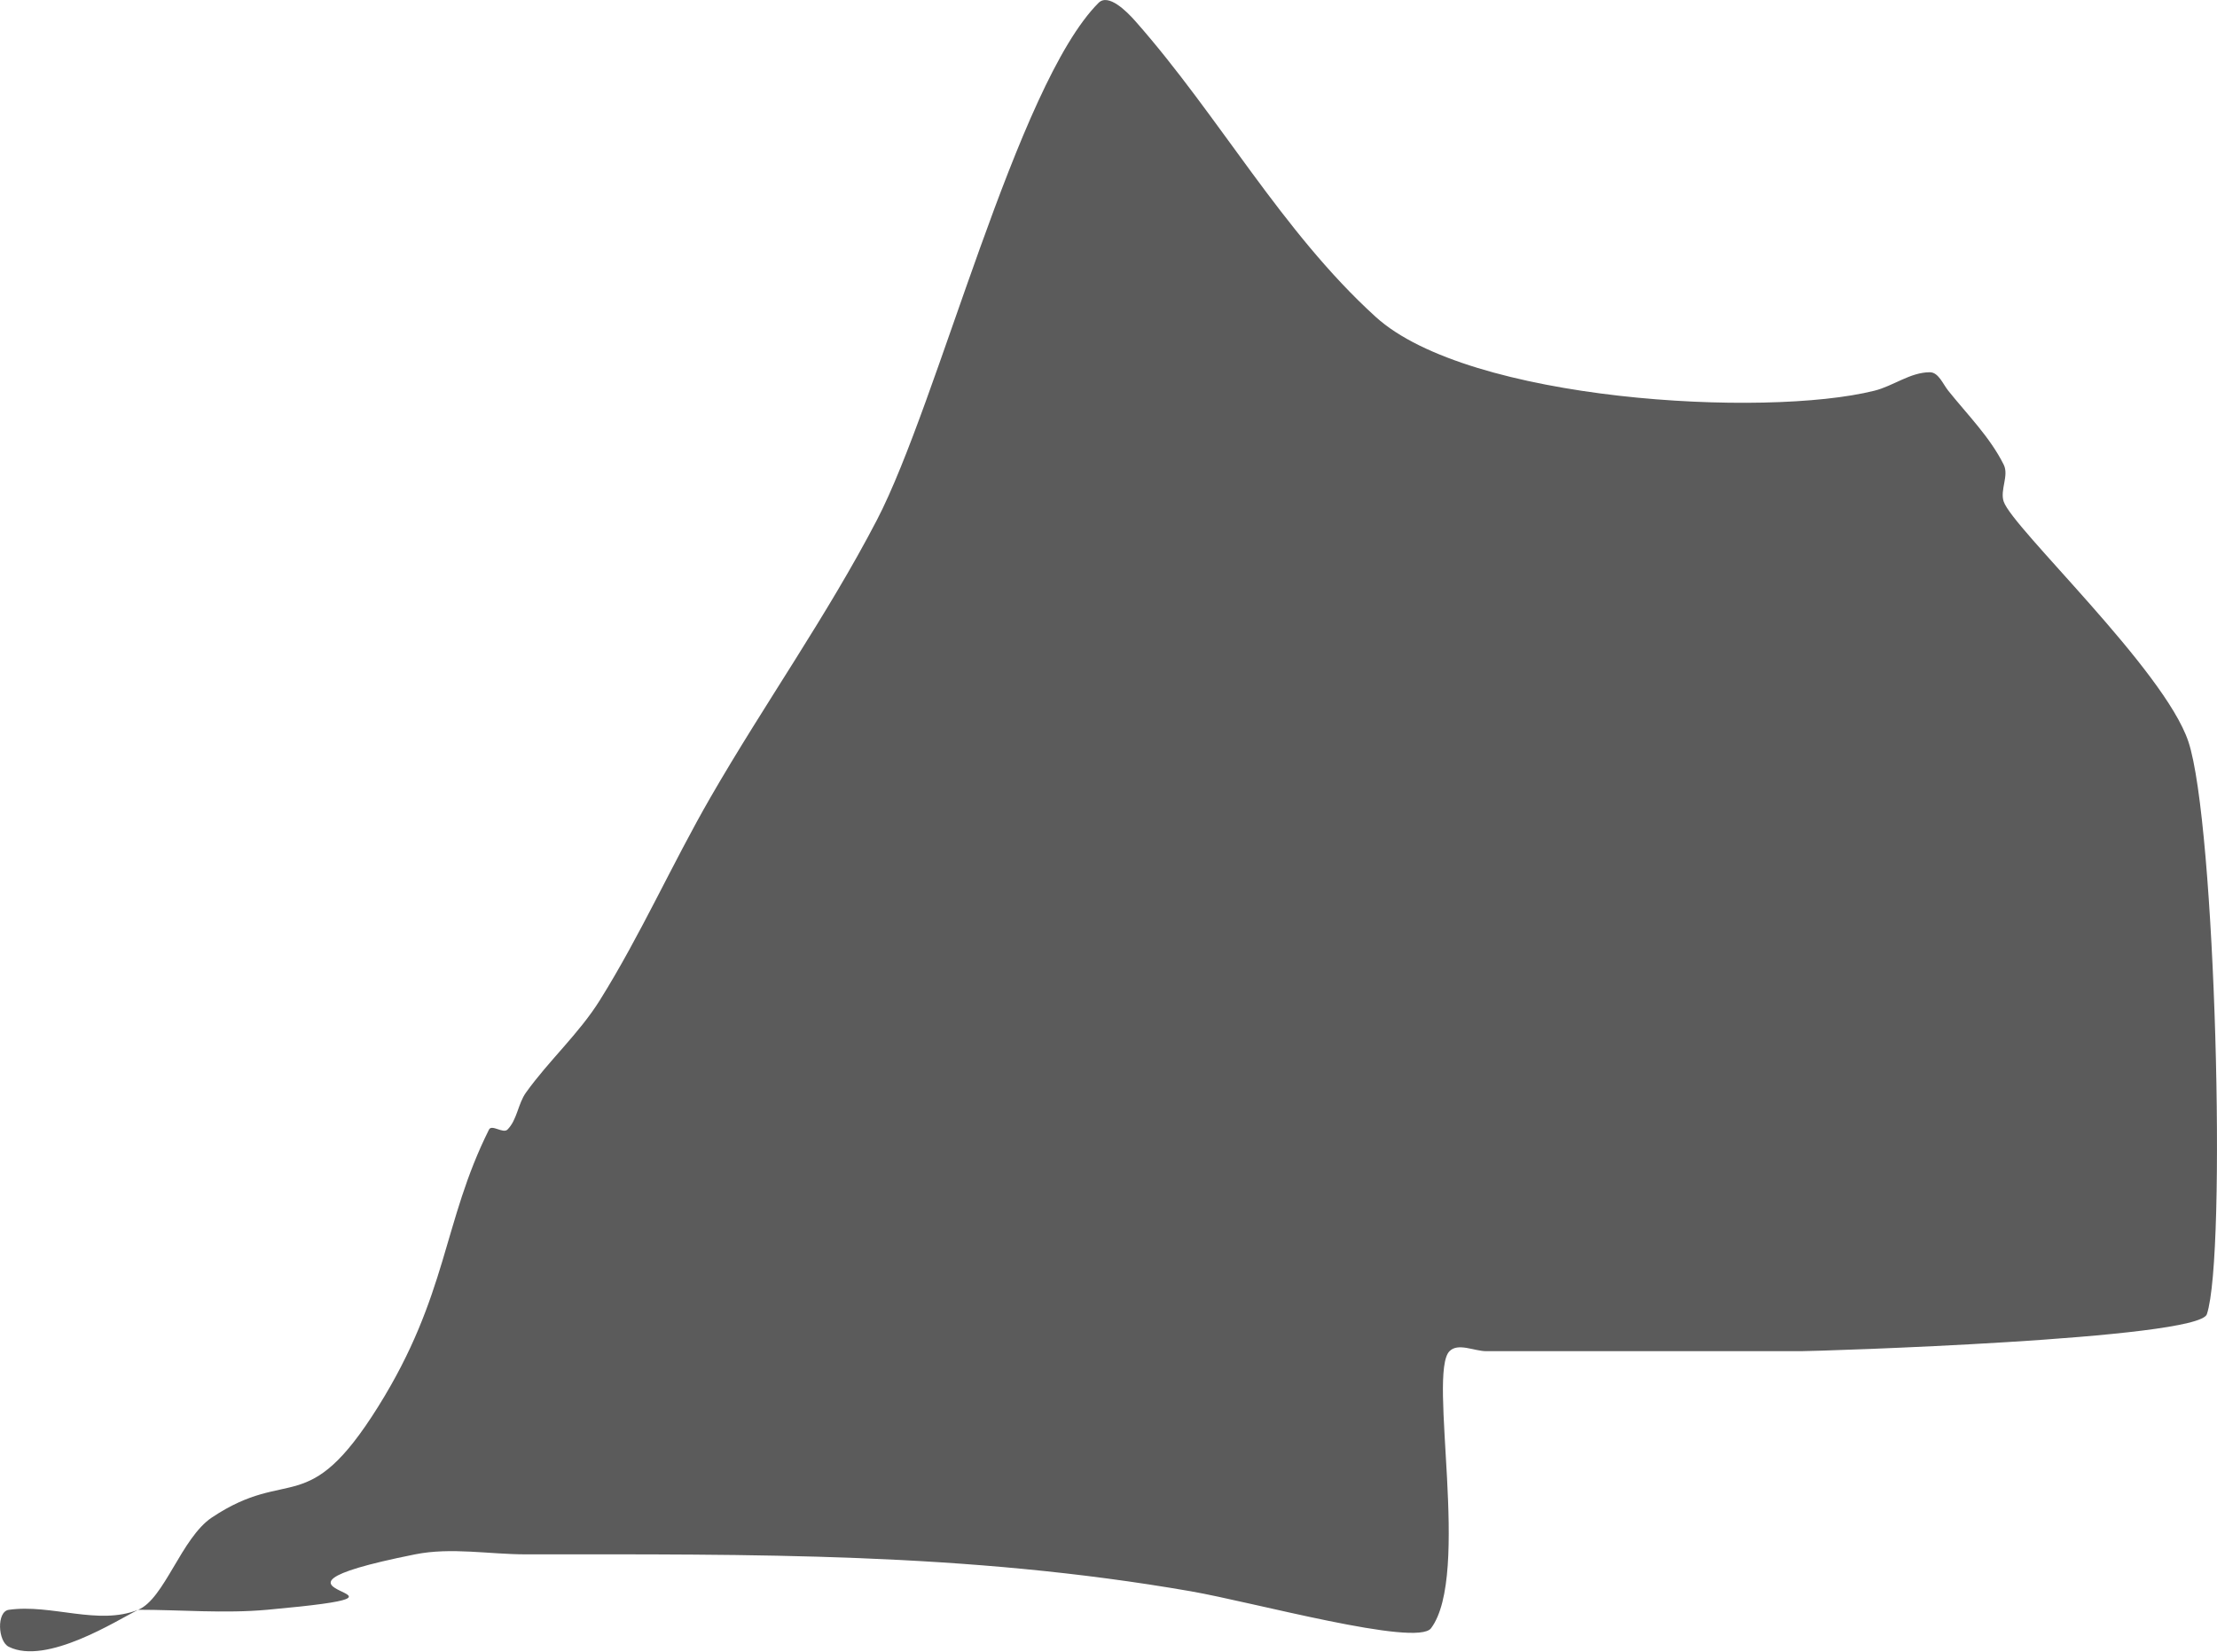
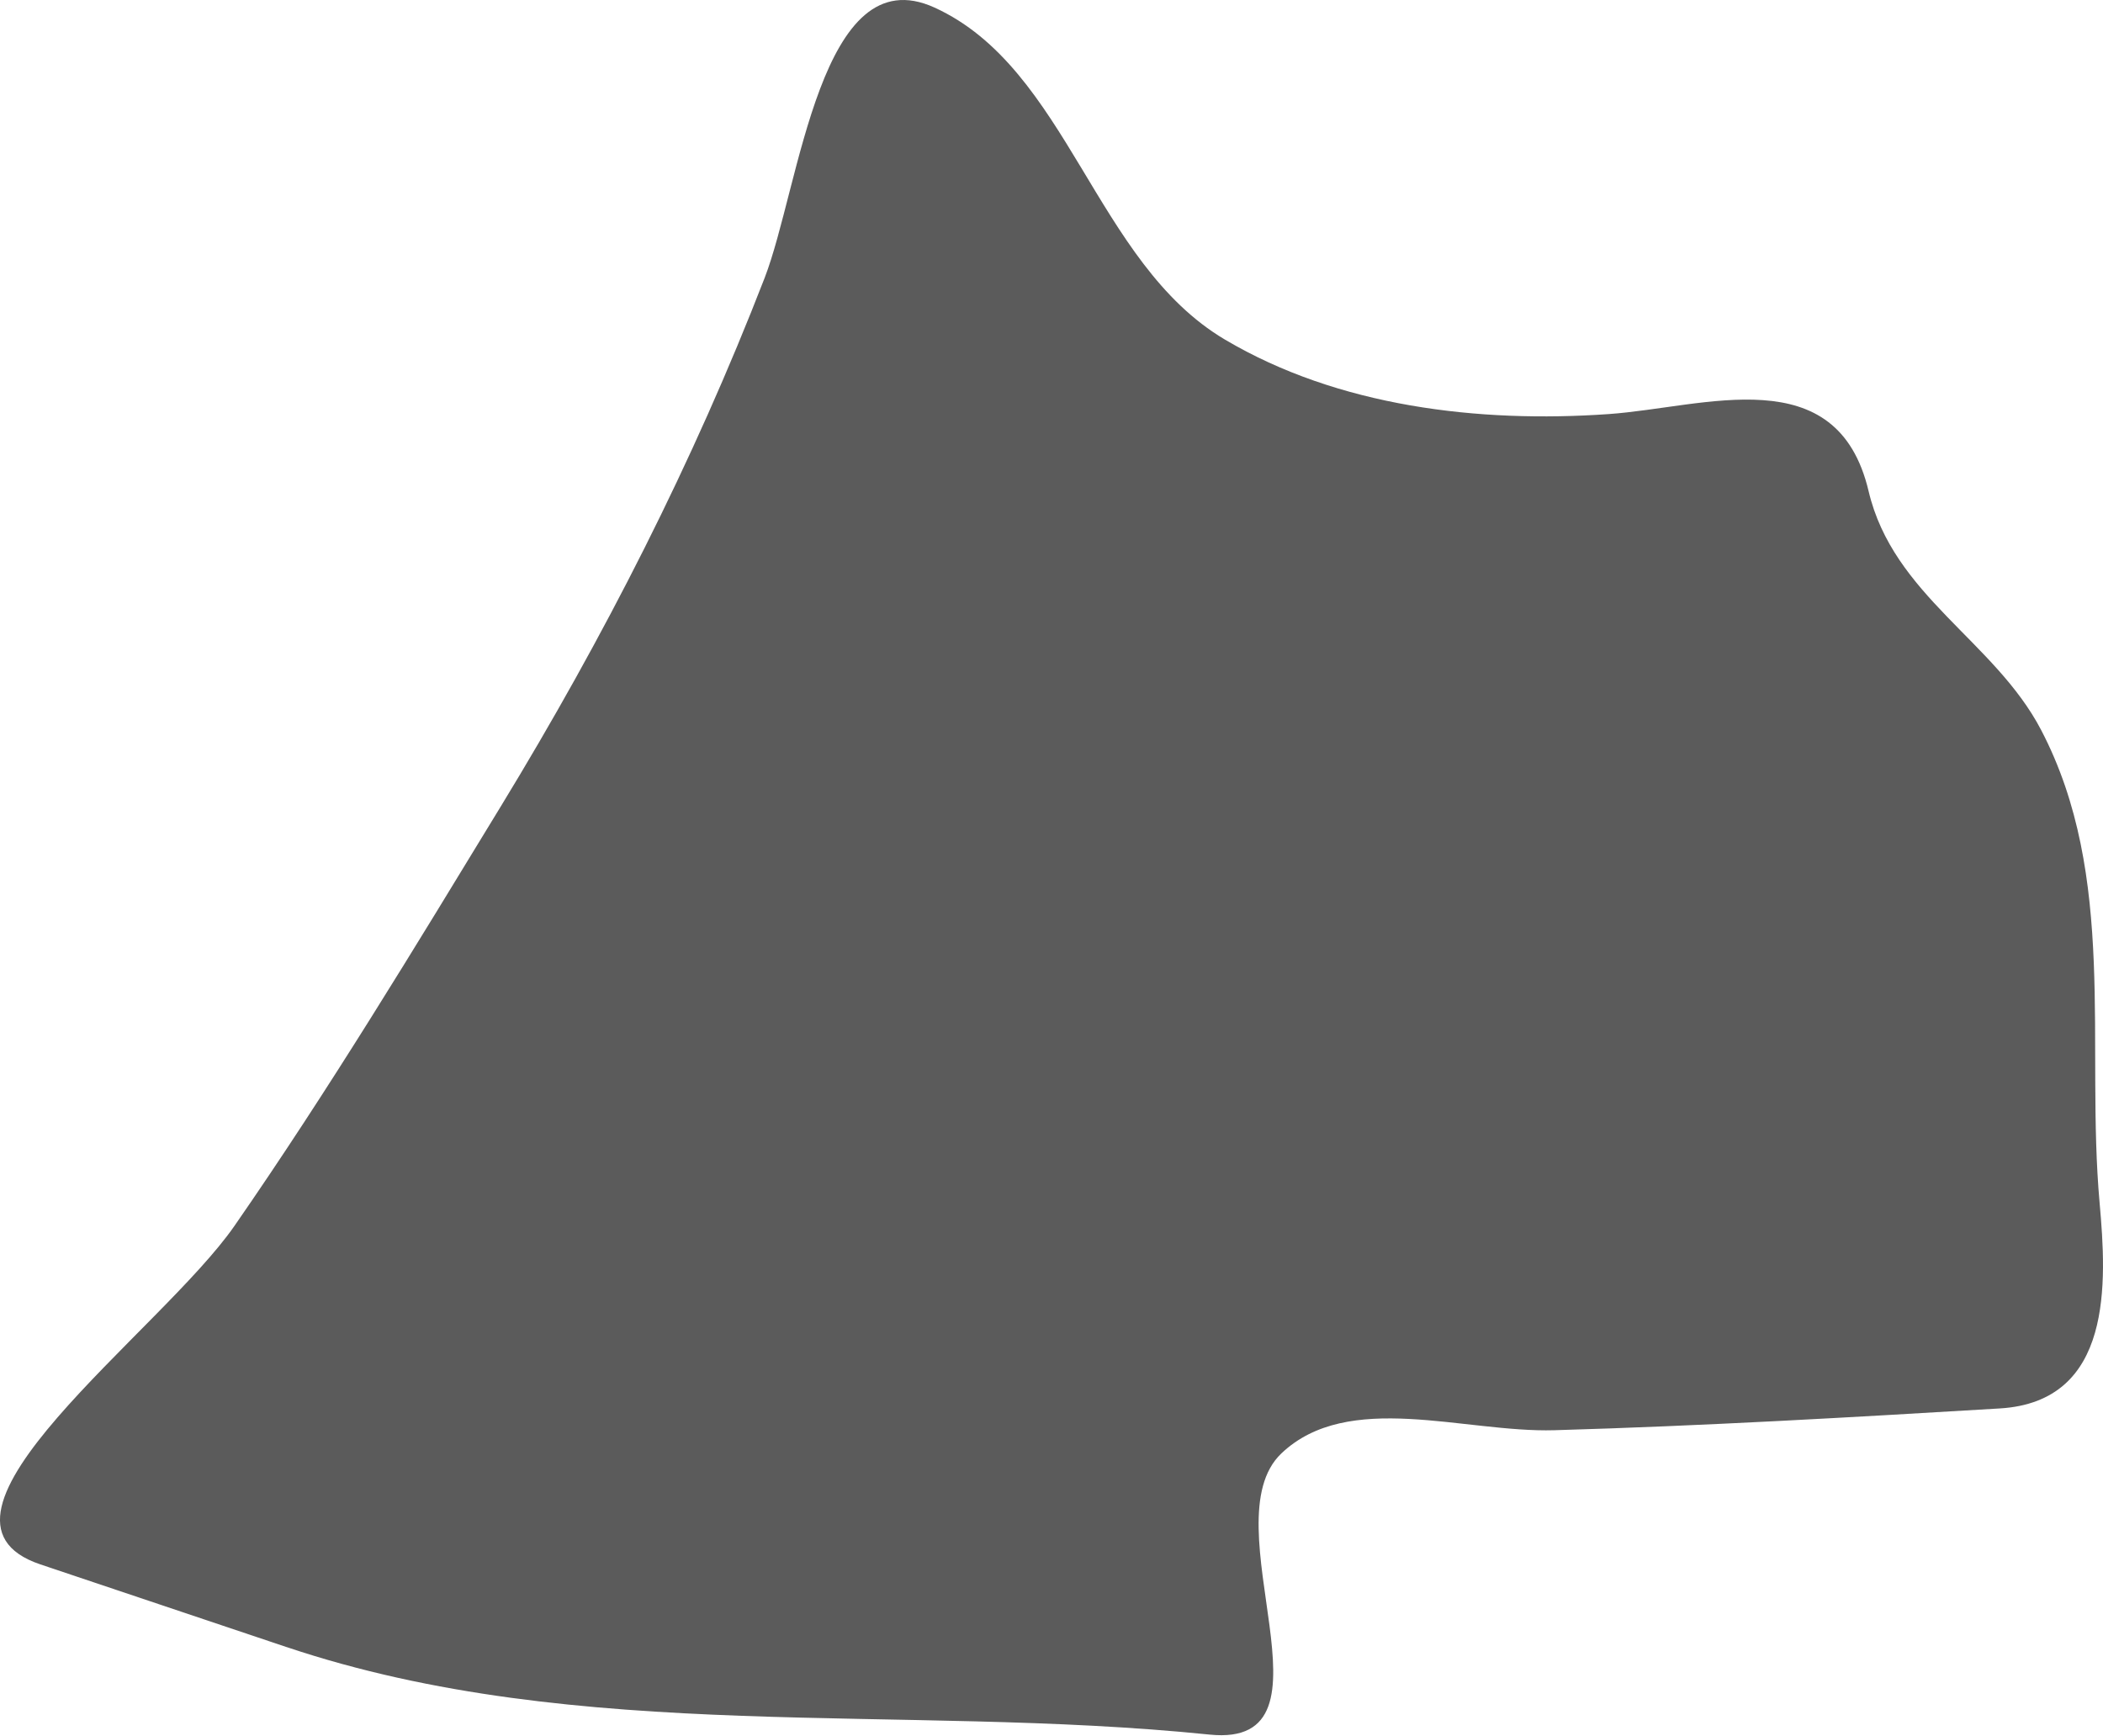
- <svg xmlns="http://www.w3.org/2000/svg" width="480.078" height="357.587" viewBox="0 0 127.021 94.612" version="1.1" id="svg1">
+ <svg xmlns="http://www.w3.org/2000/svg" width="424.89" height="350.631" viewBox="0 0 112.419 92.771" version="1.1" id="svg1">
  <defs id="defs1" />
-   <g id="layer1" transform="translate(-148.6959,-224.3667)">
-     <path style="fill:#464646;fill-opacity:0.881;stroke:none;stroke-width:1.5;stroke-linecap:square;stroke-linejoin:round;stroke-dasharray:none;stroke-opacity:1;paint-order:fill markers stroke;stop-color:#000000" d="m 156.603,316.603 c 2.469,0 4.949,0.224 7.408,0 11.39,-1.035 -3.17,-0.848 8.467,-3.175 2.076,-0.415 4.233,0 6.35,0 13,0 25.18,-0.13 38.1,2.117 3.55,0.617 12.942,3.206 13.758,2.117 2.292,-3.056 -0.201,-14.615 1.058,-15.875 0.499,-0.499 1.411,0 2.117,0 2.117,0 4.233,0 6.35,0 3.881,0 7.761,0 11.642,0 0.996,0 22.805,-0.682 23.283,-2.117 1.141,-3.422 0.5,-28.132 -1.058,-32.808 -1.372,-4.117 -10.078,-12.241 -10.583,-13.758 -0.223,-0.669 0.316,-1.486 0,-2.117 -0.789,-1.578 -2.073,-2.856 -3.175,-4.233 -0.312,-0.39 -0.559,-1.058 -1.058,-1.058 -1.115,0 -2.093,0.788 -3.175,1.058 -6.255,1.564 -23.245,0.613 -28.575,-4.233 -5.381,-4.892 -8.947,-11.48 -13.758,-16.933 -0.522,-0.592 -1.559,-1.616 -2.117,-1.058 -4.688,4.688 -9.184,22.872 -12.7,29.633 -2.847,5.475 -6.441,10.53 -9.525,15.875 -2.209,3.829 -4.007,7.893 -6.35,11.642 -1.197,1.916 -2.92,3.454 -4.233,5.292 -0.459,0.642 -0.501,1.559 -1.058,2.117 -0.249,0.249 -0.901,-0.316 -1.058,0 -2.659,5.319 -2.348,9.472 -6.35,15.875 -4.072,6.515 -5.075,3.384 -9.525,6.35 -1.748,1.165 -2.73,4.69 -4.233,5.292 -2.293,0.917 -4.964,-0.349 -7.408,0 -0.699,0.1 -0.631,1.801 0,2.117 2.156,1.078 6.21,-1.518 7.408,-2.117 z" id="path62806" />
+   <g id="layer1" transform="translate(-163.599,-225.3172)">
+     <path style="fill:#464646;fill-opacity:0.881;stroke:none;stroke-width:1.5;stroke-linecap:square;stroke-linejoin:round;stroke-dasharray:none;stroke-opacity:1;paint-order:fill markers stroke;stop-color:#000000" d="m 178.916,313.374 c 15.665,5.261 32.782,2.987 49.345,4.681 7.313,0.748 -0.062,-11.328 3.836,-15.033 3.577,-3.399 9.775,-1.101 14.596,-1.24 7.936,-0.229 15.874,-0.689 23.805,-1.164 6.078,-0.364 5.717,-6.761 5.34,-10.971 -0.758,-8.462 0.964,-17.466 -3.126,-25.299 -2.487,-4.763 -7.906,-7.195 -9.224,-12.771 -1.684,-7.123 -8.744,-4.482 -13.905,-4.121 -6.94,0.485 -14.441,-0.394 -20.504,-3.984 -6.96,-4.121 -8.372,-14.494 -15.53,-17.753 -6.096,-2.776 -7.187,9.579 -9.077,14.46 -3.819,9.859 -8.599,19.223 -14.09,28.232 -4.617,7.576 -9.187,15.144 -14.249,22.446 -3.923,5.658 -17.825,15.597 -10.375,18.099 4.386,1.473 8.772,2.946 13.157,4.419 z" id="path62806" />
  </g>
</svg>
